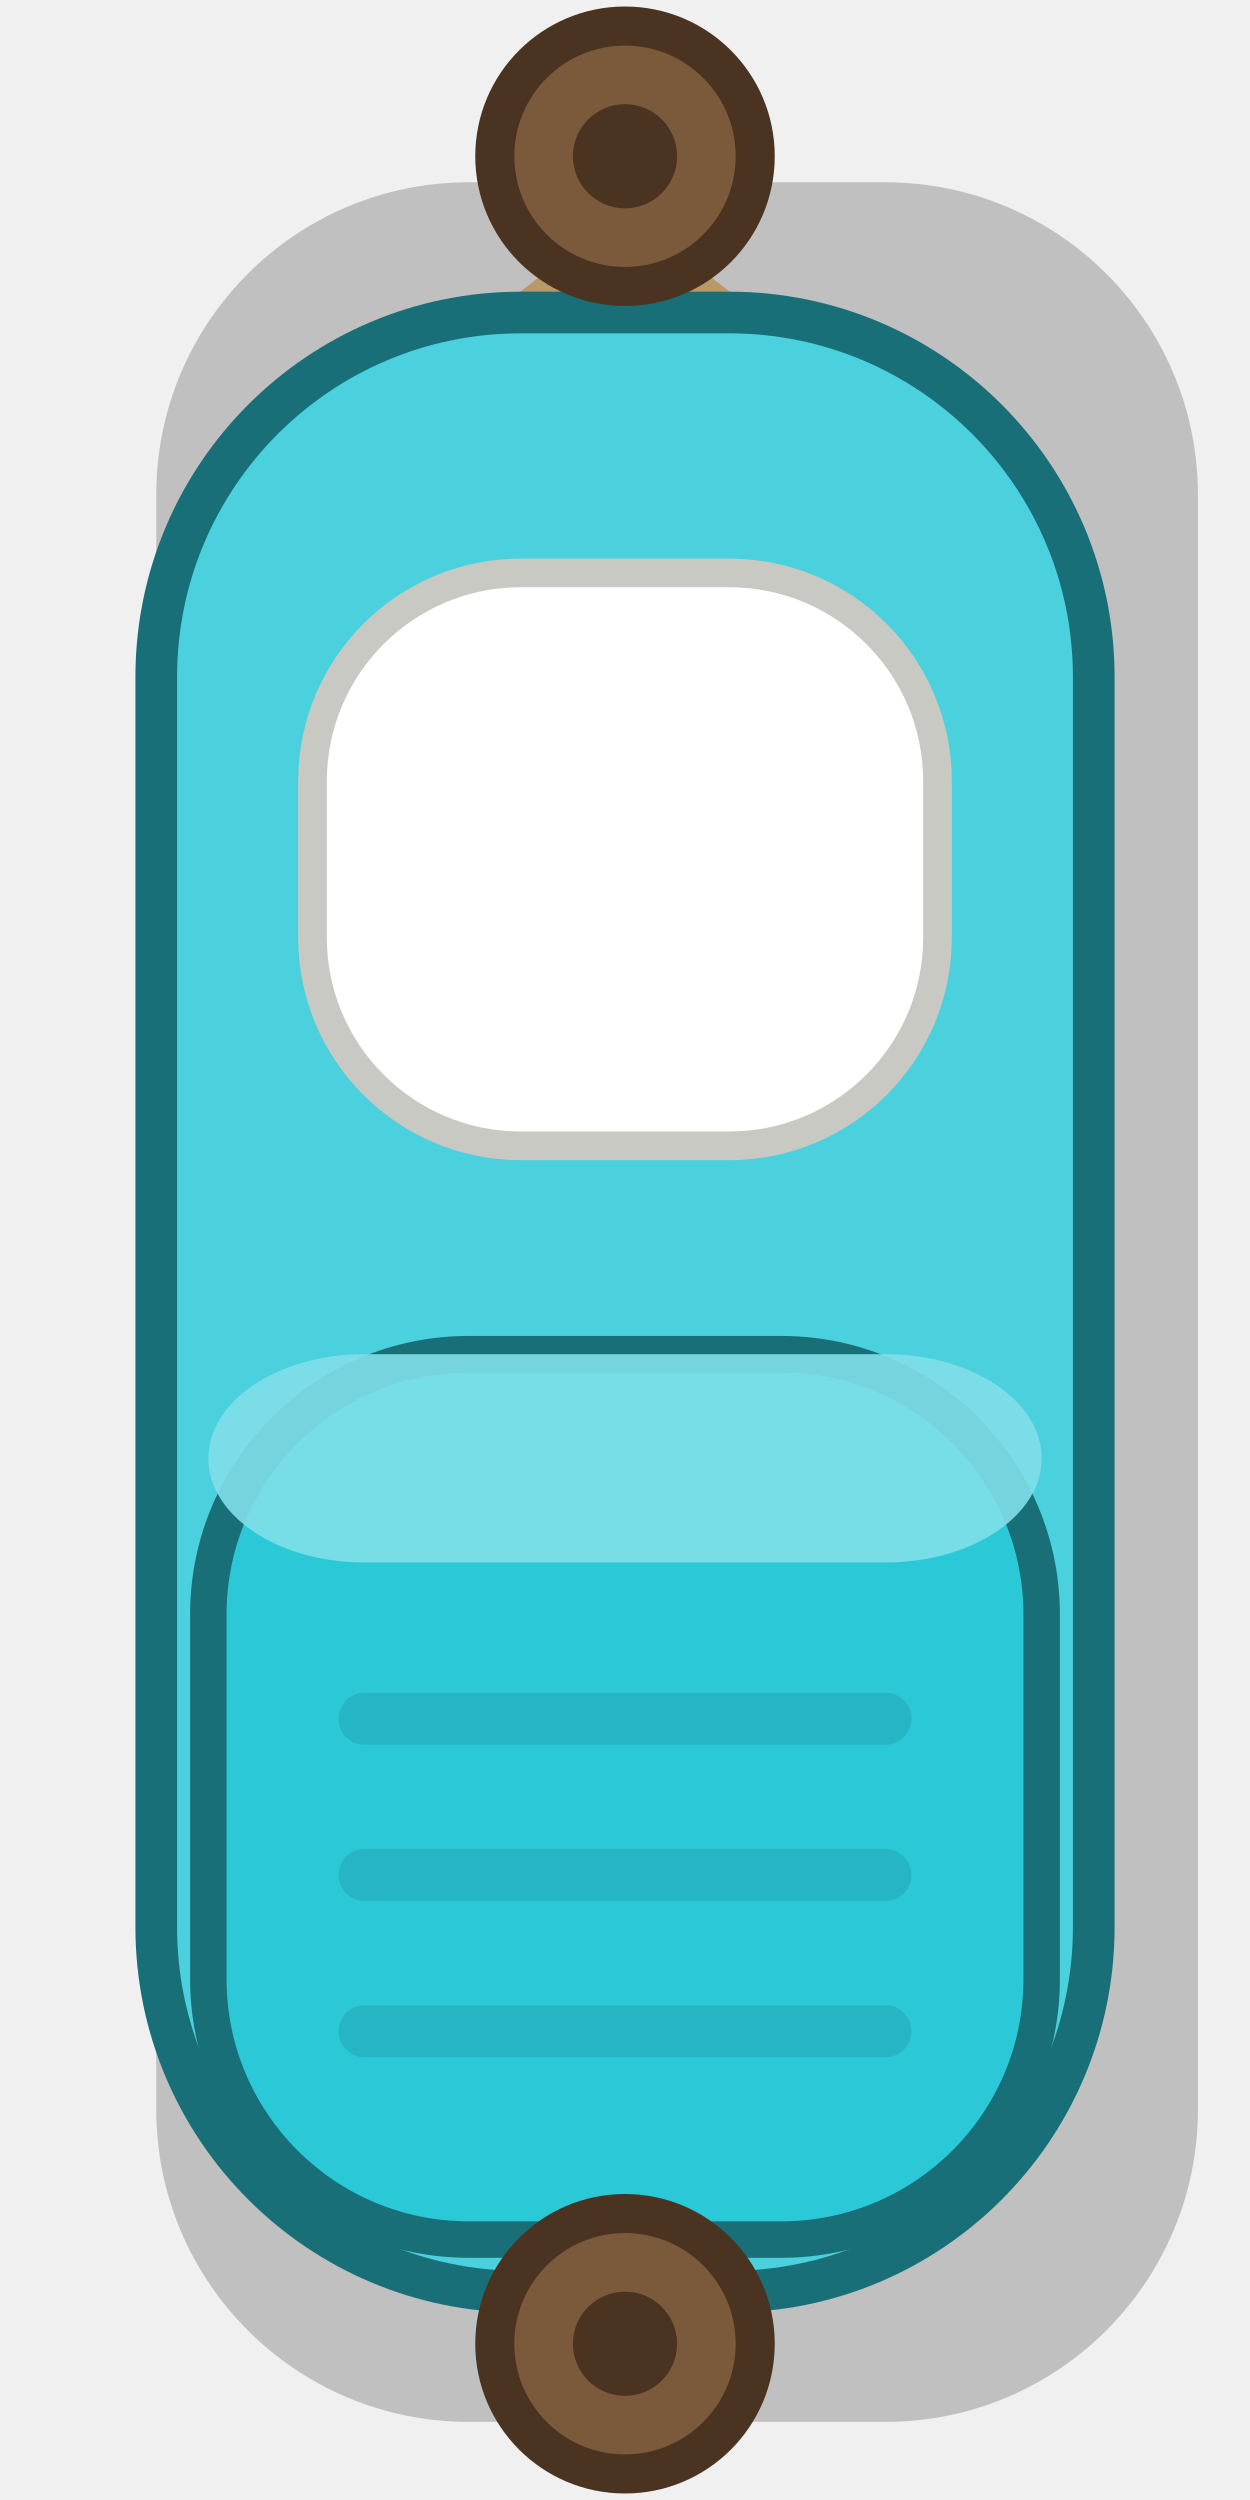
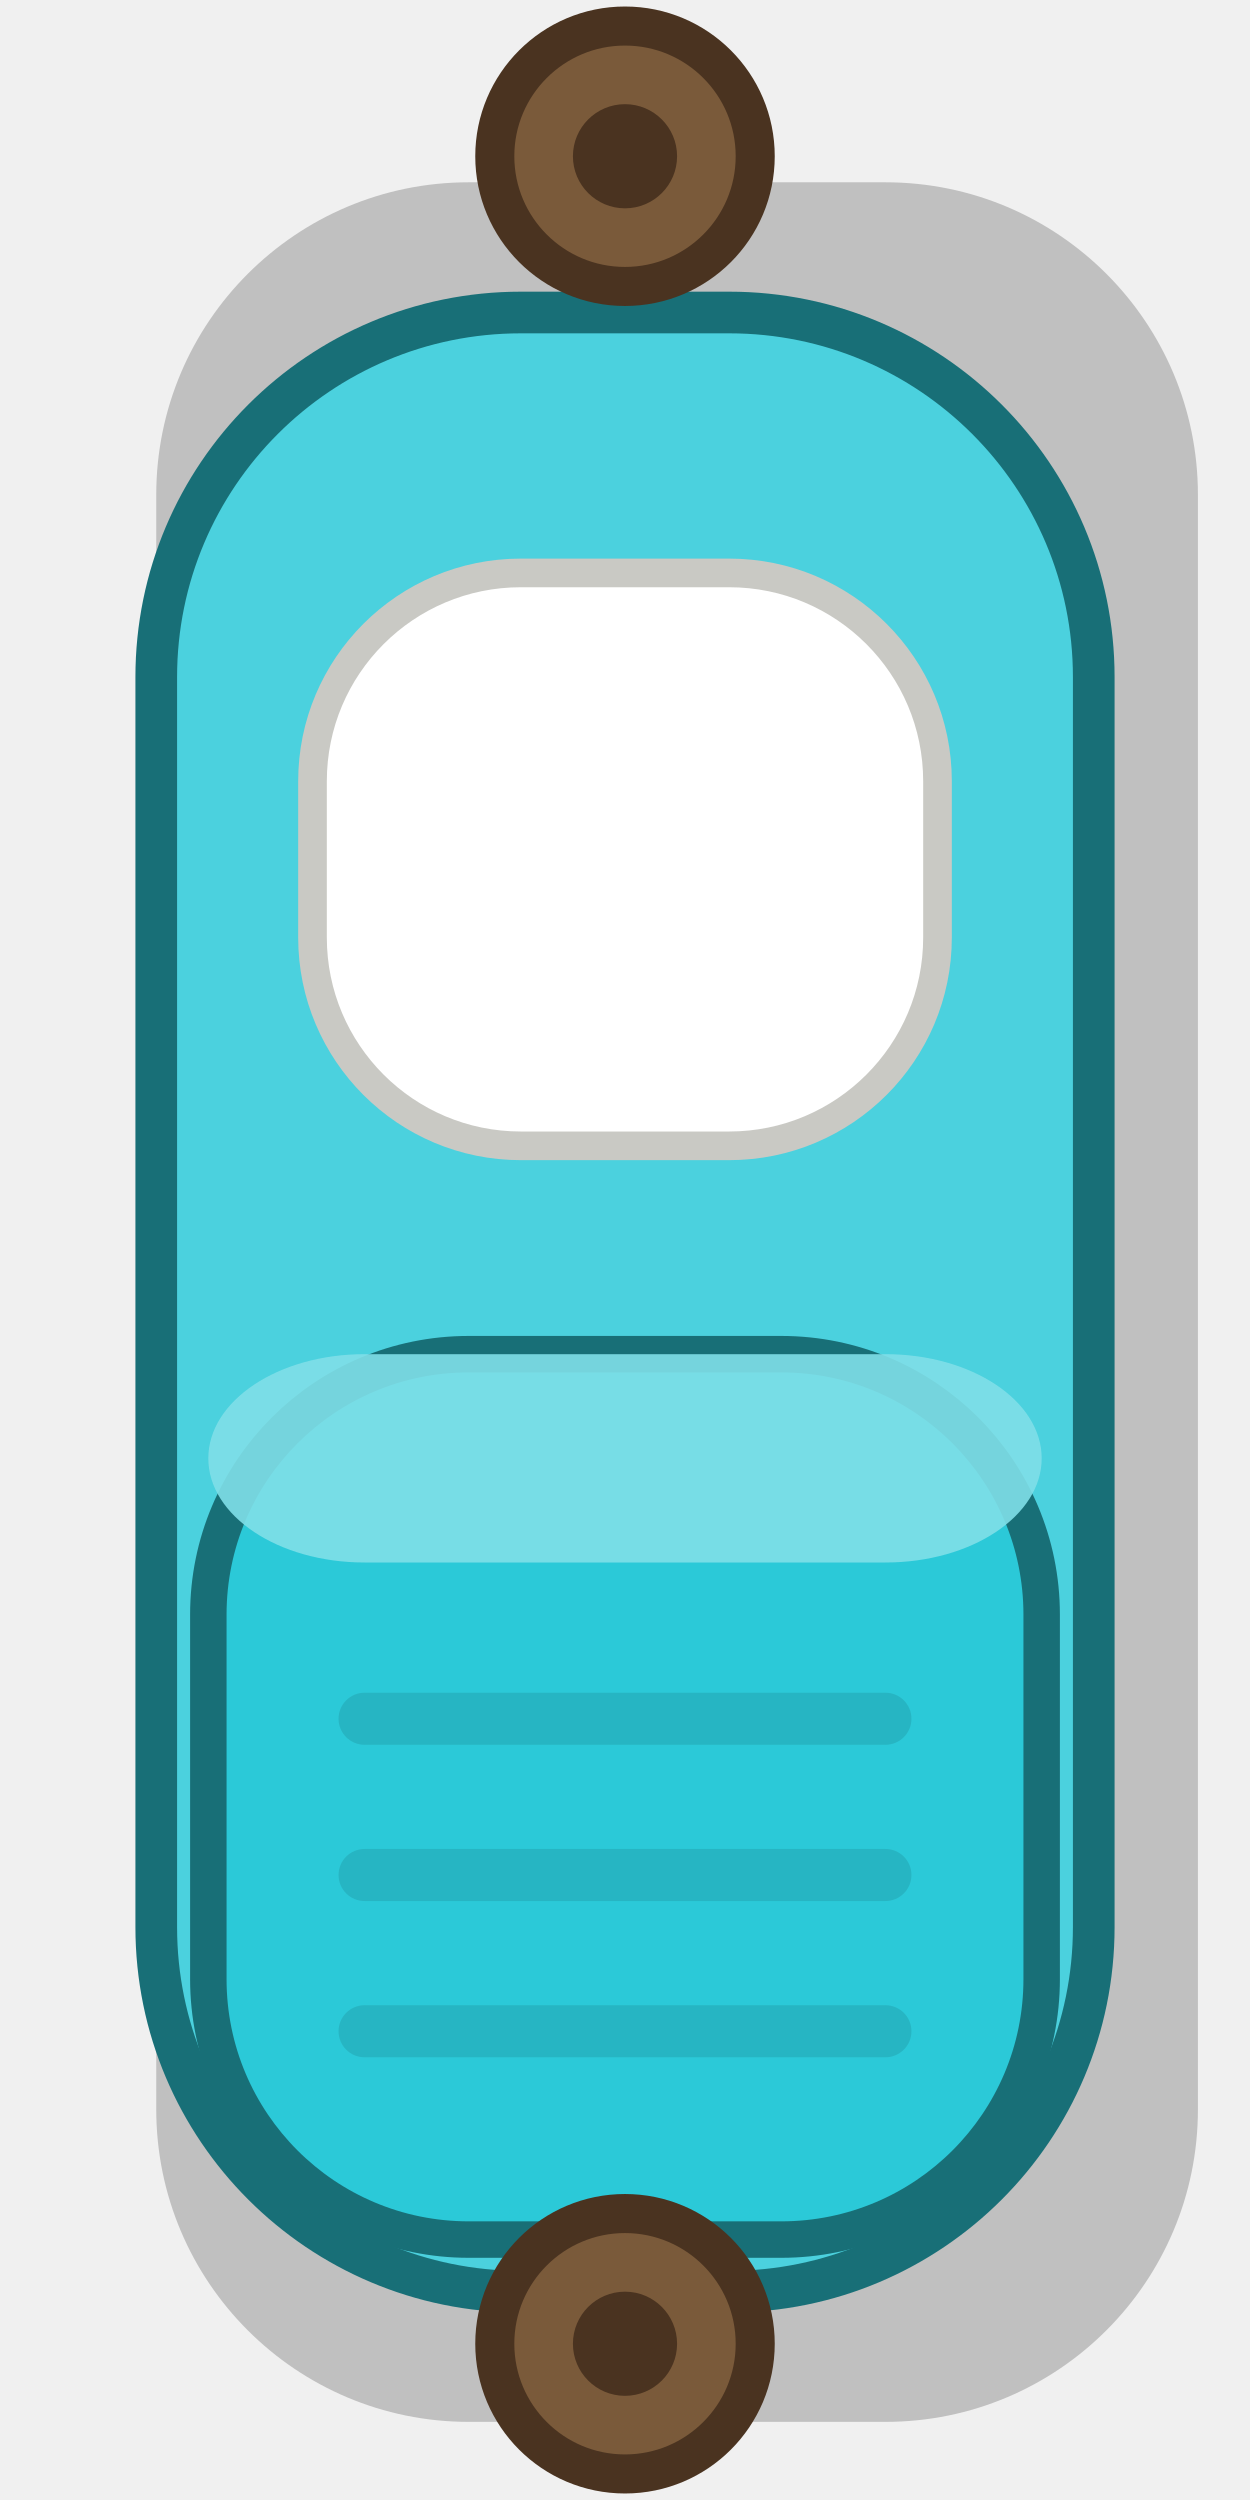
<svg xmlns="http://www.w3.org/2000/svg" width="96" height="192" viewBox="0 0 48 96">
  <rect x="6" y="7" width="40" height="86" rx="12" fill="#000" opacity=".2" />
-   <path d="M24 9 L10 20 M24 9 L38 20 M24 91 L10 80 M24 91 L38 80" stroke="#b89968" stroke-width="1.5" stroke-linecap="round" />
  <rect x="6" y="12" width="36" height="76" rx="14" fill="#4bd1de" stroke="#186f77" stroke-width="1.6" />
  <rect x="12" y="22" width="24" height="22" rx="8" fill="#ffffff" stroke="#c9c9c4" stroke-width="1.1" />
  <rect x="8" y="52" width="32" height="34" rx="10" fill="#2bc9d8" stroke="#186f77" stroke-width="1.4" />
  <rect x="8" y="52" width="32" height="8" rx="6" fill="#80dfe8" opacity="0.9" />
  <rect x="13" y="65" width="22" height="2" rx="1" fill="#22a1ad" opacity="0.5" />
  <rect x="13" y="71" width="22" height="2" rx="1" fill="#22a1ad" opacity="0.5" />
  <rect x="13" y="77" width="22" height="2" rx="1" fill="#22a1ad" opacity="0.5" />
  <circle cx="24" cy="6" r="5" fill="#7a5a3a" stroke="#4a3320" stroke-width="1.5" />
  <circle cx="24" cy="6" r="2" fill="#4a3320" />
  <circle cx="24" cy="90" r="5" fill="#7a5a3a" stroke="#4a3320" stroke-width="1.5" />
  <circle cx="24" cy="90" r="2" fill="#4a3320" />
</svg>
